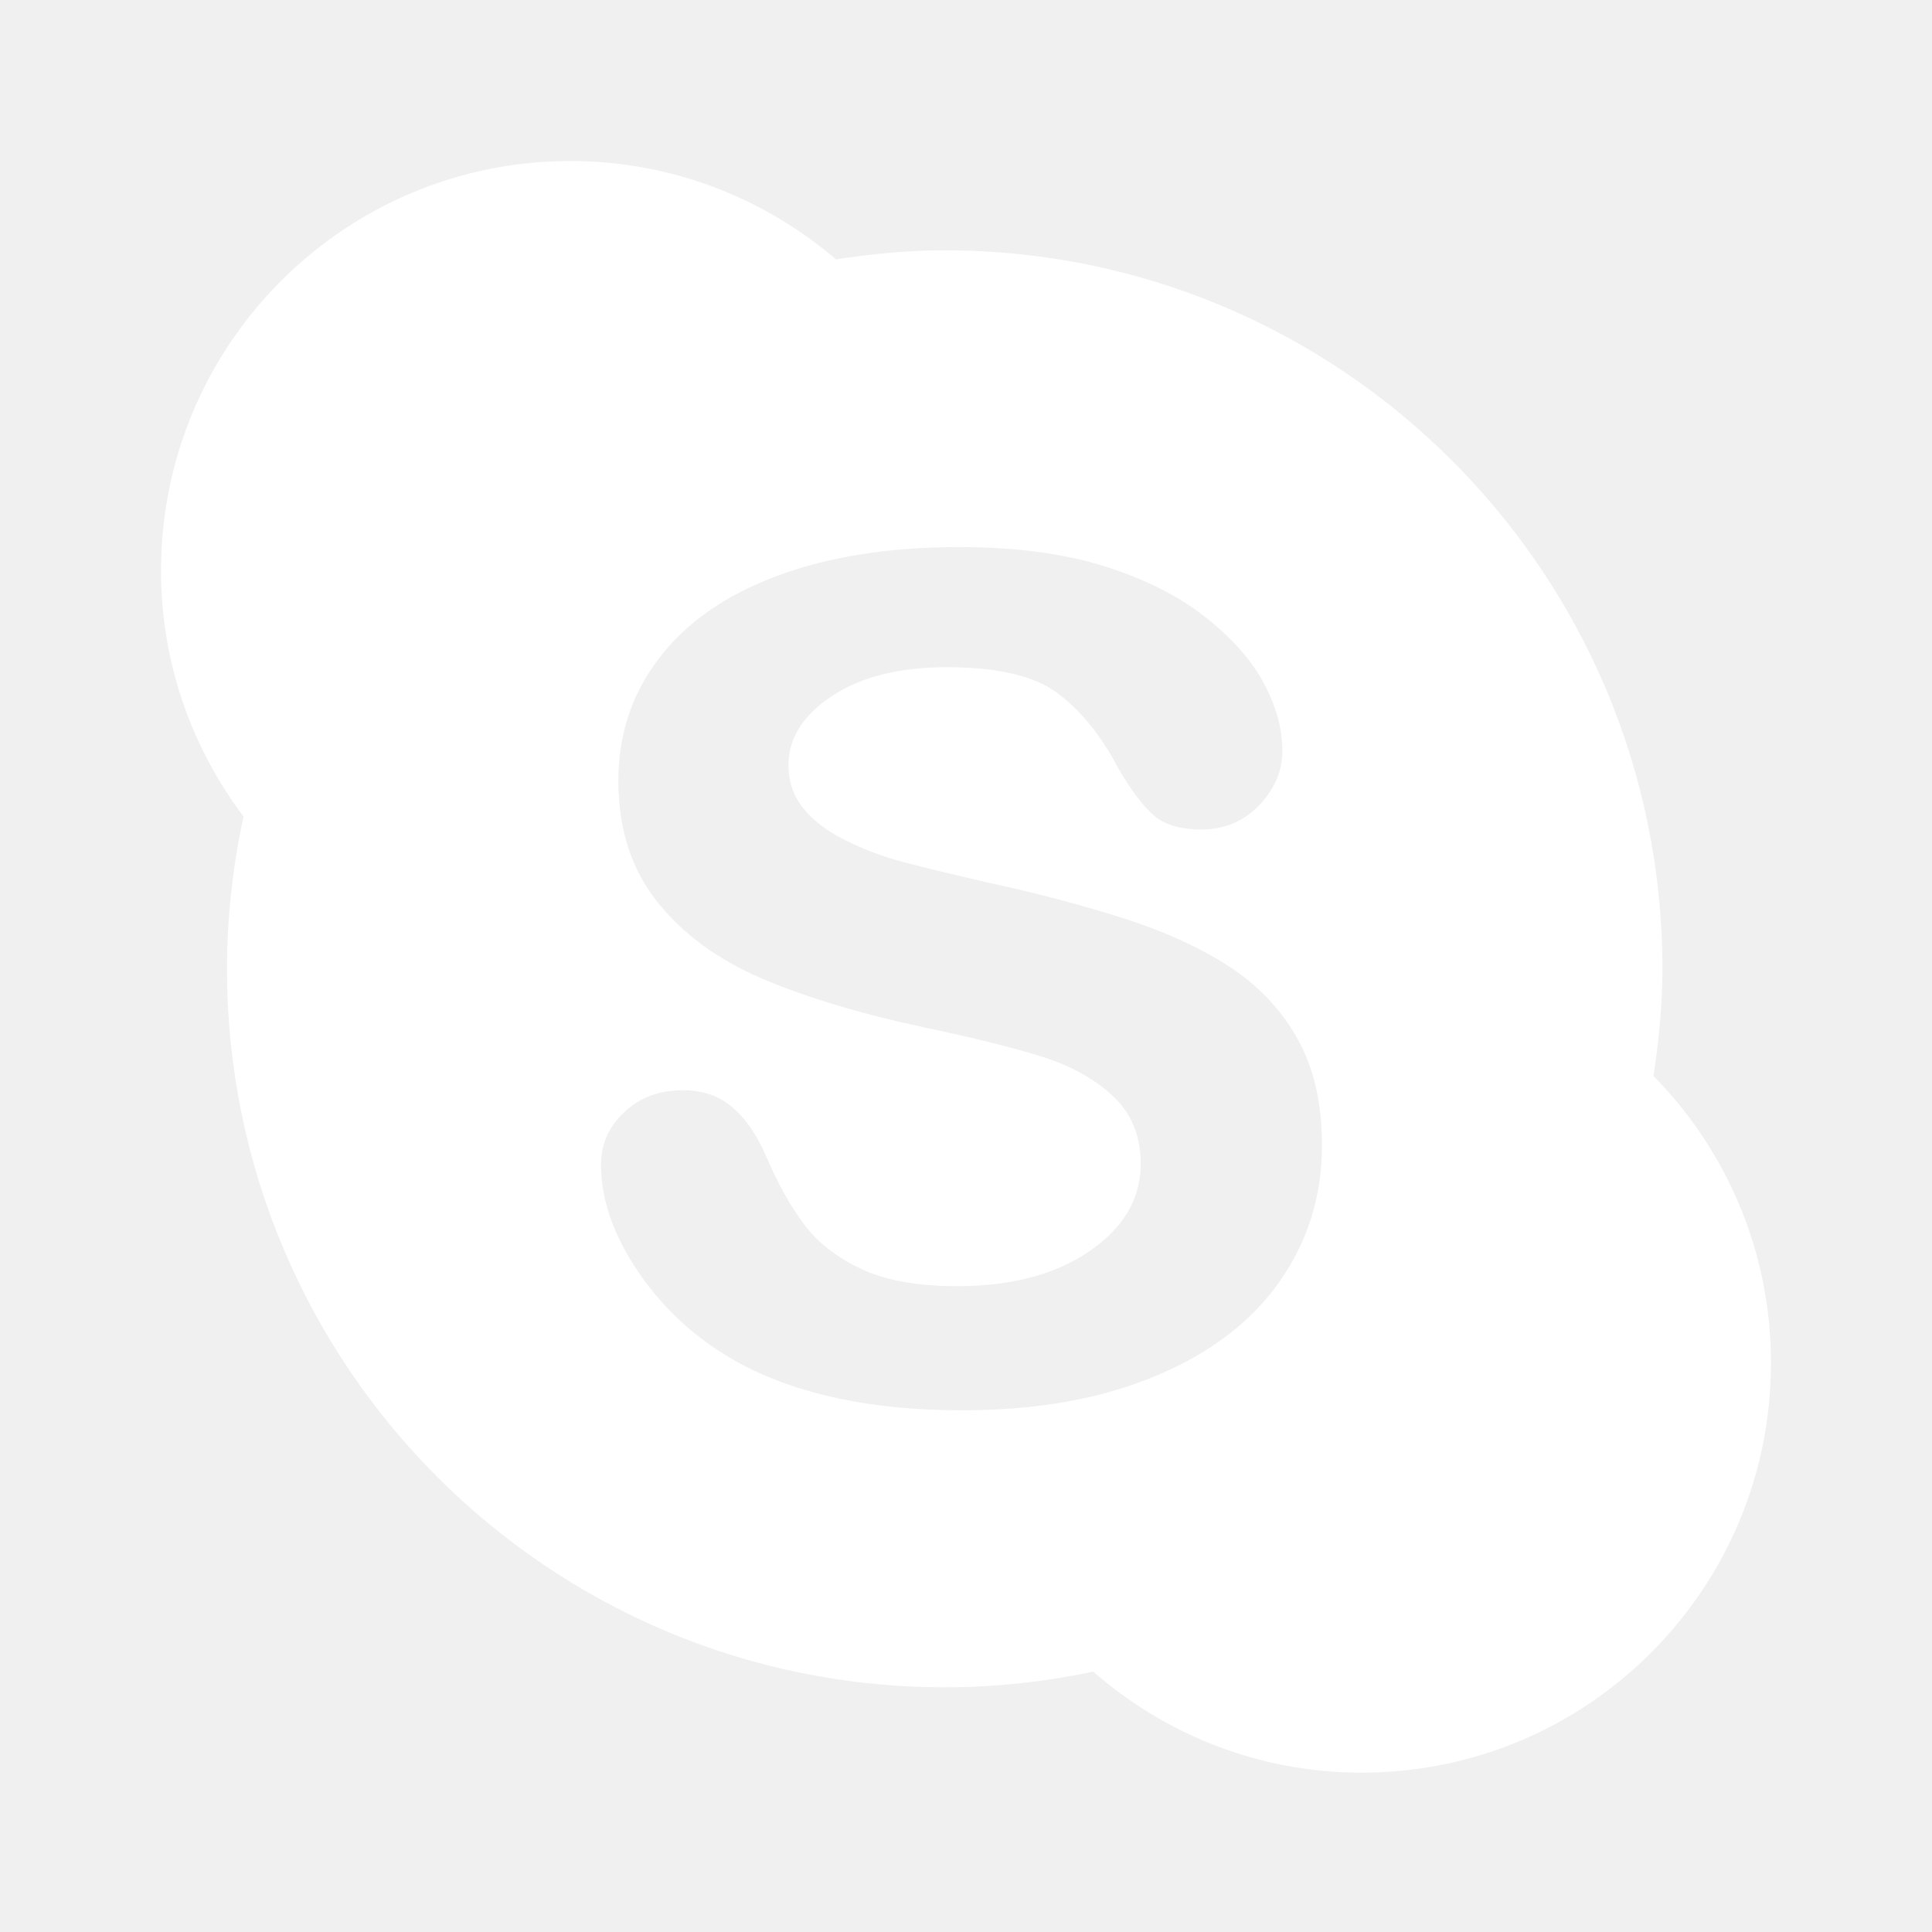
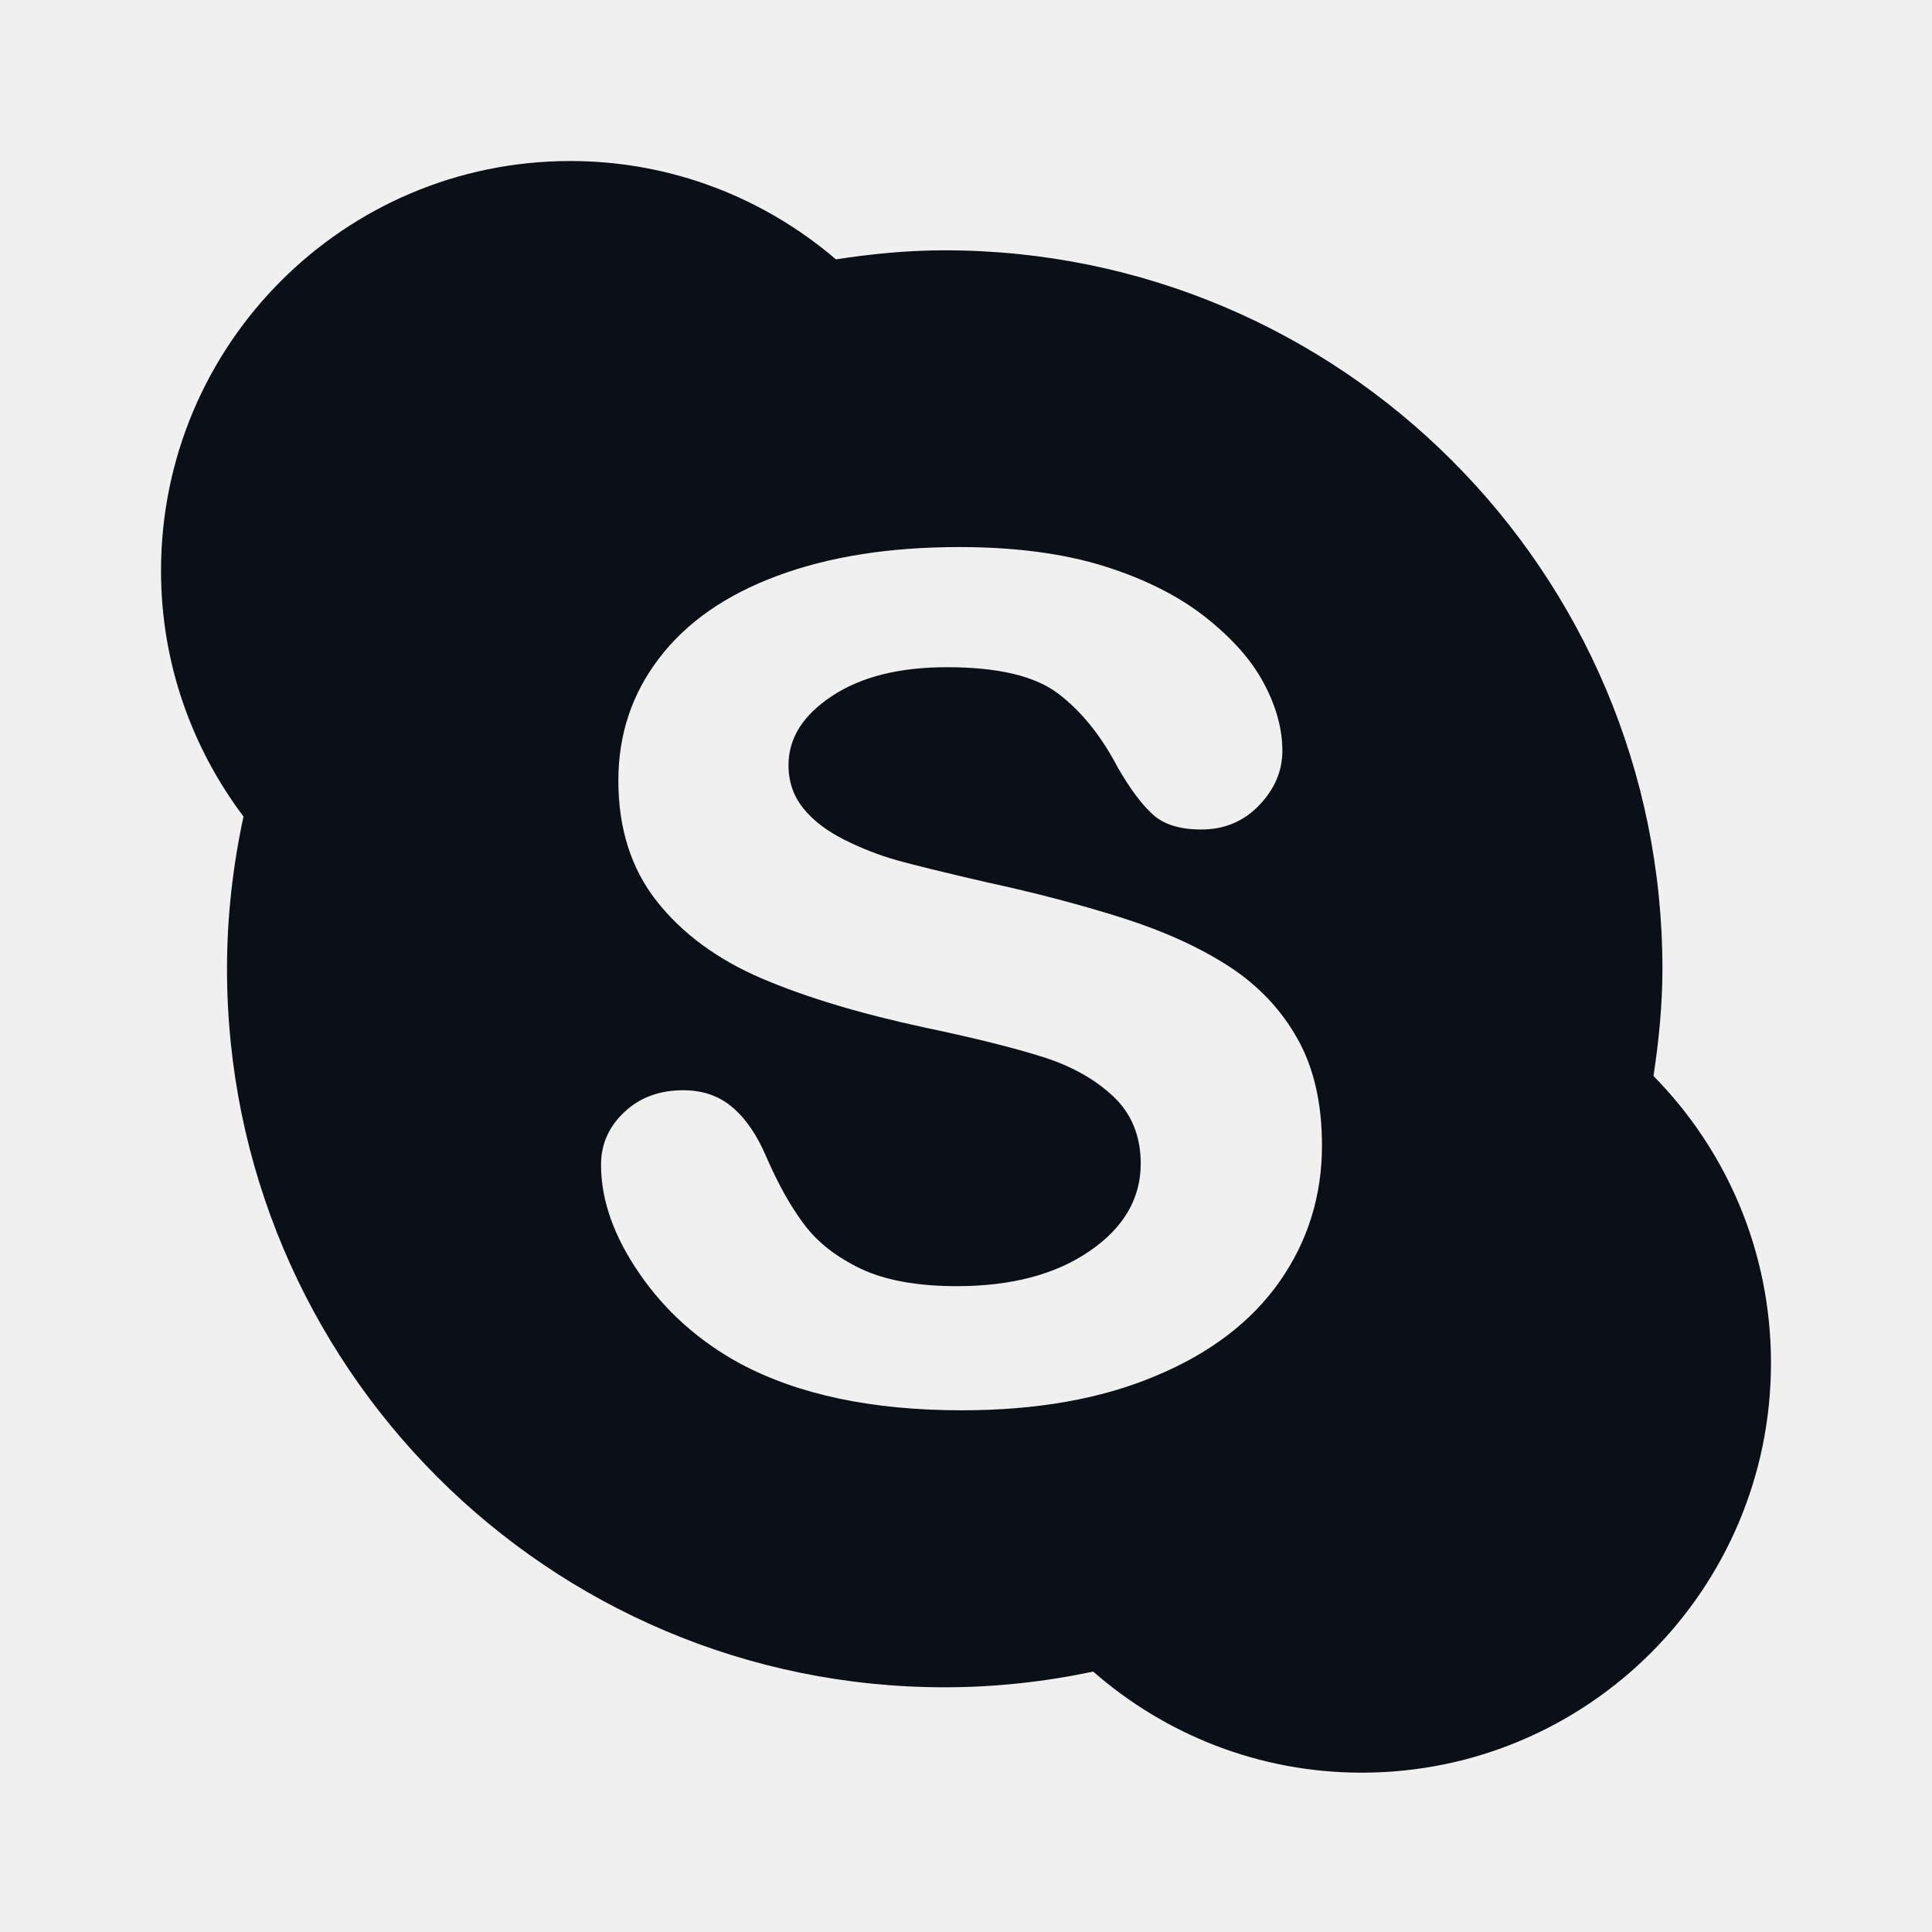
- <svg xmlns="http://www.w3.org/2000/svg" width="32" height="32" viewBox="0 0 32 32" fill="none">
-   <path fill-rule="evenodd" clip-rule="evenodd" d="M21.194 21.227C20.726 21.893 20.041 22.416 19.138 22.791C18.236 23.171 17.167 23.359 15.93 23.359C14.447 23.359 13.225 23.101 12.26 22.586C11.578 22.215 11.022 21.719 10.595 21.1C10.168 20.481 9.955 19.879 9.955 19.293C9.955 18.954 10.082 18.663 10.339 18.422C10.595 18.178 10.921 18.058 11.317 18.058C11.639 18.058 11.911 18.151 12.132 18.341C12.355 18.53 12.545 18.809 12.701 19.18C12.893 19.62 13.099 19.989 13.322 20.284C13.543 20.579 13.857 20.824 14.259 21.015C14.662 21.206 15.193 21.303 15.848 21.303C16.75 21.303 17.483 21.11 18.047 20.722C18.61 20.337 18.894 19.853 18.894 19.275C18.894 18.816 18.741 18.442 18.437 18.158C18.132 17.871 17.739 17.653 17.258 17.502C16.776 17.351 16.132 17.19 15.325 17.021C14.245 16.79 13.342 16.516 12.614 16.205C11.887 15.893 11.309 15.47 10.882 14.932C10.455 14.393 10.242 13.726 10.242 12.928C10.242 12.166 10.466 11.491 10.918 10.9C11.369 10.309 12.021 9.854 12.876 9.537C13.731 9.219 14.735 9.061 15.89 9.061C16.812 9.061 17.61 9.167 18.283 9.376C18.956 9.587 19.514 9.867 19.958 10.216C20.402 10.566 20.728 10.931 20.932 11.315C21.137 11.697 21.24 12.073 21.24 12.436C21.24 12.769 21.112 13.071 20.855 13.338C20.6 13.605 20.28 13.739 19.898 13.739C19.548 13.739 19.283 13.659 19.102 13.498C18.922 13.338 18.724 13.075 18.514 12.711C18.24 12.189 17.913 11.782 17.529 11.49C17.146 11.197 16.532 11.051 15.684 11.051C14.899 11.051 14.265 11.208 13.783 11.527C13.301 11.844 13.06 12.226 13.06 12.673C13.06 12.948 13.143 13.189 13.307 13.39C13.469 13.592 13.696 13.763 13.983 13.908C14.269 14.052 14.56 14.165 14.854 14.248C15.148 14.33 15.633 14.449 16.311 14.606C17.157 14.789 17.923 14.991 18.61 15.21C19.297 15.43 19.881 15.698 20.363 16.011C20.845 16.326 21.221 16.724 21.491 17.206C21.761 17.686 21.896 18.276 21.896 18.973C21.896 19.809 21.661 20.561 21.194 21.227ZM27.535 16.046C27.535 9.474 22.212 4.146 15.647 4.146C15.033 4.146 14.435 4.206 13.846 4.296C12.661 3.283 11.127 2.667 9.446 2.667C5.702 2.667 2.667 5.705 2.667 9.454C2.667 10.983 3.179 12.389 4.033 13.524C3.858 14.338 3.76 15.18 3.76 16.046C3.76 22.619 9.081 27.947 15.647 27.947C16.491 27.947 17.313 27.855 18.107 27.687C19.298 28.728 20.852 29.361 22.554 29.361C26.298 29.361 29.333 26.323 29.333 22.576C29.333 20.722 28.591 19.045 27.387 17.822C27.475 17.239 27.535 16.65 27.535 16.046Z" fill="white" />
+ <svg xmlns="http://www.w3.org/2000/svg" width="32px" height="32px" viewBox="0 0 32 32" version="1.1">
+   <g id="Main-Feature" stroke="none" stroke-width="1" fill="none" fill-rule="evenodd">
+     <g id="1.-Home-page" transform="translate(-1081, -3736)" fill="#0B0F17">
+       <g id="Menu-/-Footer" transform="translate(0, 3367)">
+         <g id="8.-Footer">
+           <g id="Group-15" transform="translate(0, 329)">
+             <g id="Copy-Rights">
+               <g id="Icon/_Social/Skype" transform="translate(1081, 40)">
+                 <g id="Group">
+                   <path d="M21.194,21.227 C20.726,21.893 20.041,22.416 19.138,22.791 C18.236,23.171 17.167,23.359 15.93,23.359 C14.447,23.359 13.225,23.101 12.26,22.586 C11.578,22.215 11.022,21.719 10.595,21.1 C10.168,20.481 9.955,19.879 9.955,19.293 C9.955,18.954 10.082,18.663 10.339,18.422 C10.595,18.178 10.921,18.058 11.317,18.058 C11.639,18.058 11.911,18.151 12.132,18.341 C12.355,18.53 12.545,18.809 12.701,19.18 C12.893,19.62 13.099,19.989 13.322,20.283 C13.543,20.579 13.857,20.823 14.259,21.015 C14.663,21.206 15.193,21.303 15.848,21.303 C16.75,21.303 17.483,21.11 18.047,20.722 C18.61,20.337 18.894,19.853 18.894,19.275 C18.894,18.816 18.741,18.442 18.437,18.158 C18.132,17.871 17.74,17.653 17.258,17.502 C16.776,17.351 16.132,17.19 15.325,17.021 C14.245,16.789 13.342,16.516 12.615,16.205 C11.887,15.893 11.309,15.47 10.882,14.932 C10.455,14.393 10.242,13.725 10.242,12.928 C10.242,12.166 10.466,11.491 10.919,10.9 C11.369,10.309 12.021,9.854 12.876,9.537 C13.731,9.219 14.735,9.061 15.89,9.061 C16.812,9.061 17.61,9.167 18.283,9.376 C18.956,9.587 19.513,9.867 19.958,10.216 C20.402,10.565 20.728,10.931 20.932,11.315 C21.137,11.697 21.24,12.073 21.24,12.436 C21.24,12.769 21.112,13.071 20.855,13.338 C20.6,13.605 20.28,13.739 19.898,13.739 C19.548,13.739 19.283,13.658 19.103,13.498 C18.921,13.338 18.724,13.075 18.513,12.711 C18.24,12.189 17.913,11.782 17.529,11.49 C17.146,11.197 16.532,11.051 15.684,11.051 C14.899,11.051 14.265,11.208 13.783,11.527 C13.301,11.844 13.06,12.226 13.06,12.673 C13.06,12.948 13.143,13.189 13.307,13.39 C13.469,13.592 13.696,13.763 13.983,13.908 C14.269,14.052 14.56,14.165 14.854,14.248 C15.148,14.33 15.633,14.449 16.311,14.606 C17.157,14.789 17.923,14.991 18.61,15.21 C19.297,15.43 19.881,15.698 20.363,16.011 C20.845,16.326 21.221,16.724 21.491,17.206 C21.761,17.685 21.896,18.275 21.896,18.973 C21.896,19.809 21.661,20.56 21.194,21.227 M27.535,16.046 C27.535,9.474 22.212,4.146 15.647,4.146 C15.033,4.146 14.435,4.205 13.846,4.296 C12.661,3.283 11.127,2.667 9.446,2.667 C5.703,2.667 2.667,5.704 2.667,9.454 C2.667,10.983 3.179,12.389 4.033,13.524 C3.858,14.338 3.76,15.179 3.76,16.046 C3.76,22.619 9.081,27.947 15.647,27.947 C16.491,27.947 17.313,27.854 18.107,27.687 C19.298,28.728 20.852,29.361 22.554,29.361 C26.298,29.361 29.333,26.323 29.333,22.576 C29.333,20.722 28.591,19.045 27.387,17.822 C27.475,17.239 27.535,16.65 27.535,16.046" id="Main" />
+                 </g>
+               </g>
+             </g>
+           </g>
+         </g>
+       </g>
+     </g>
+   </g>
</svg>
